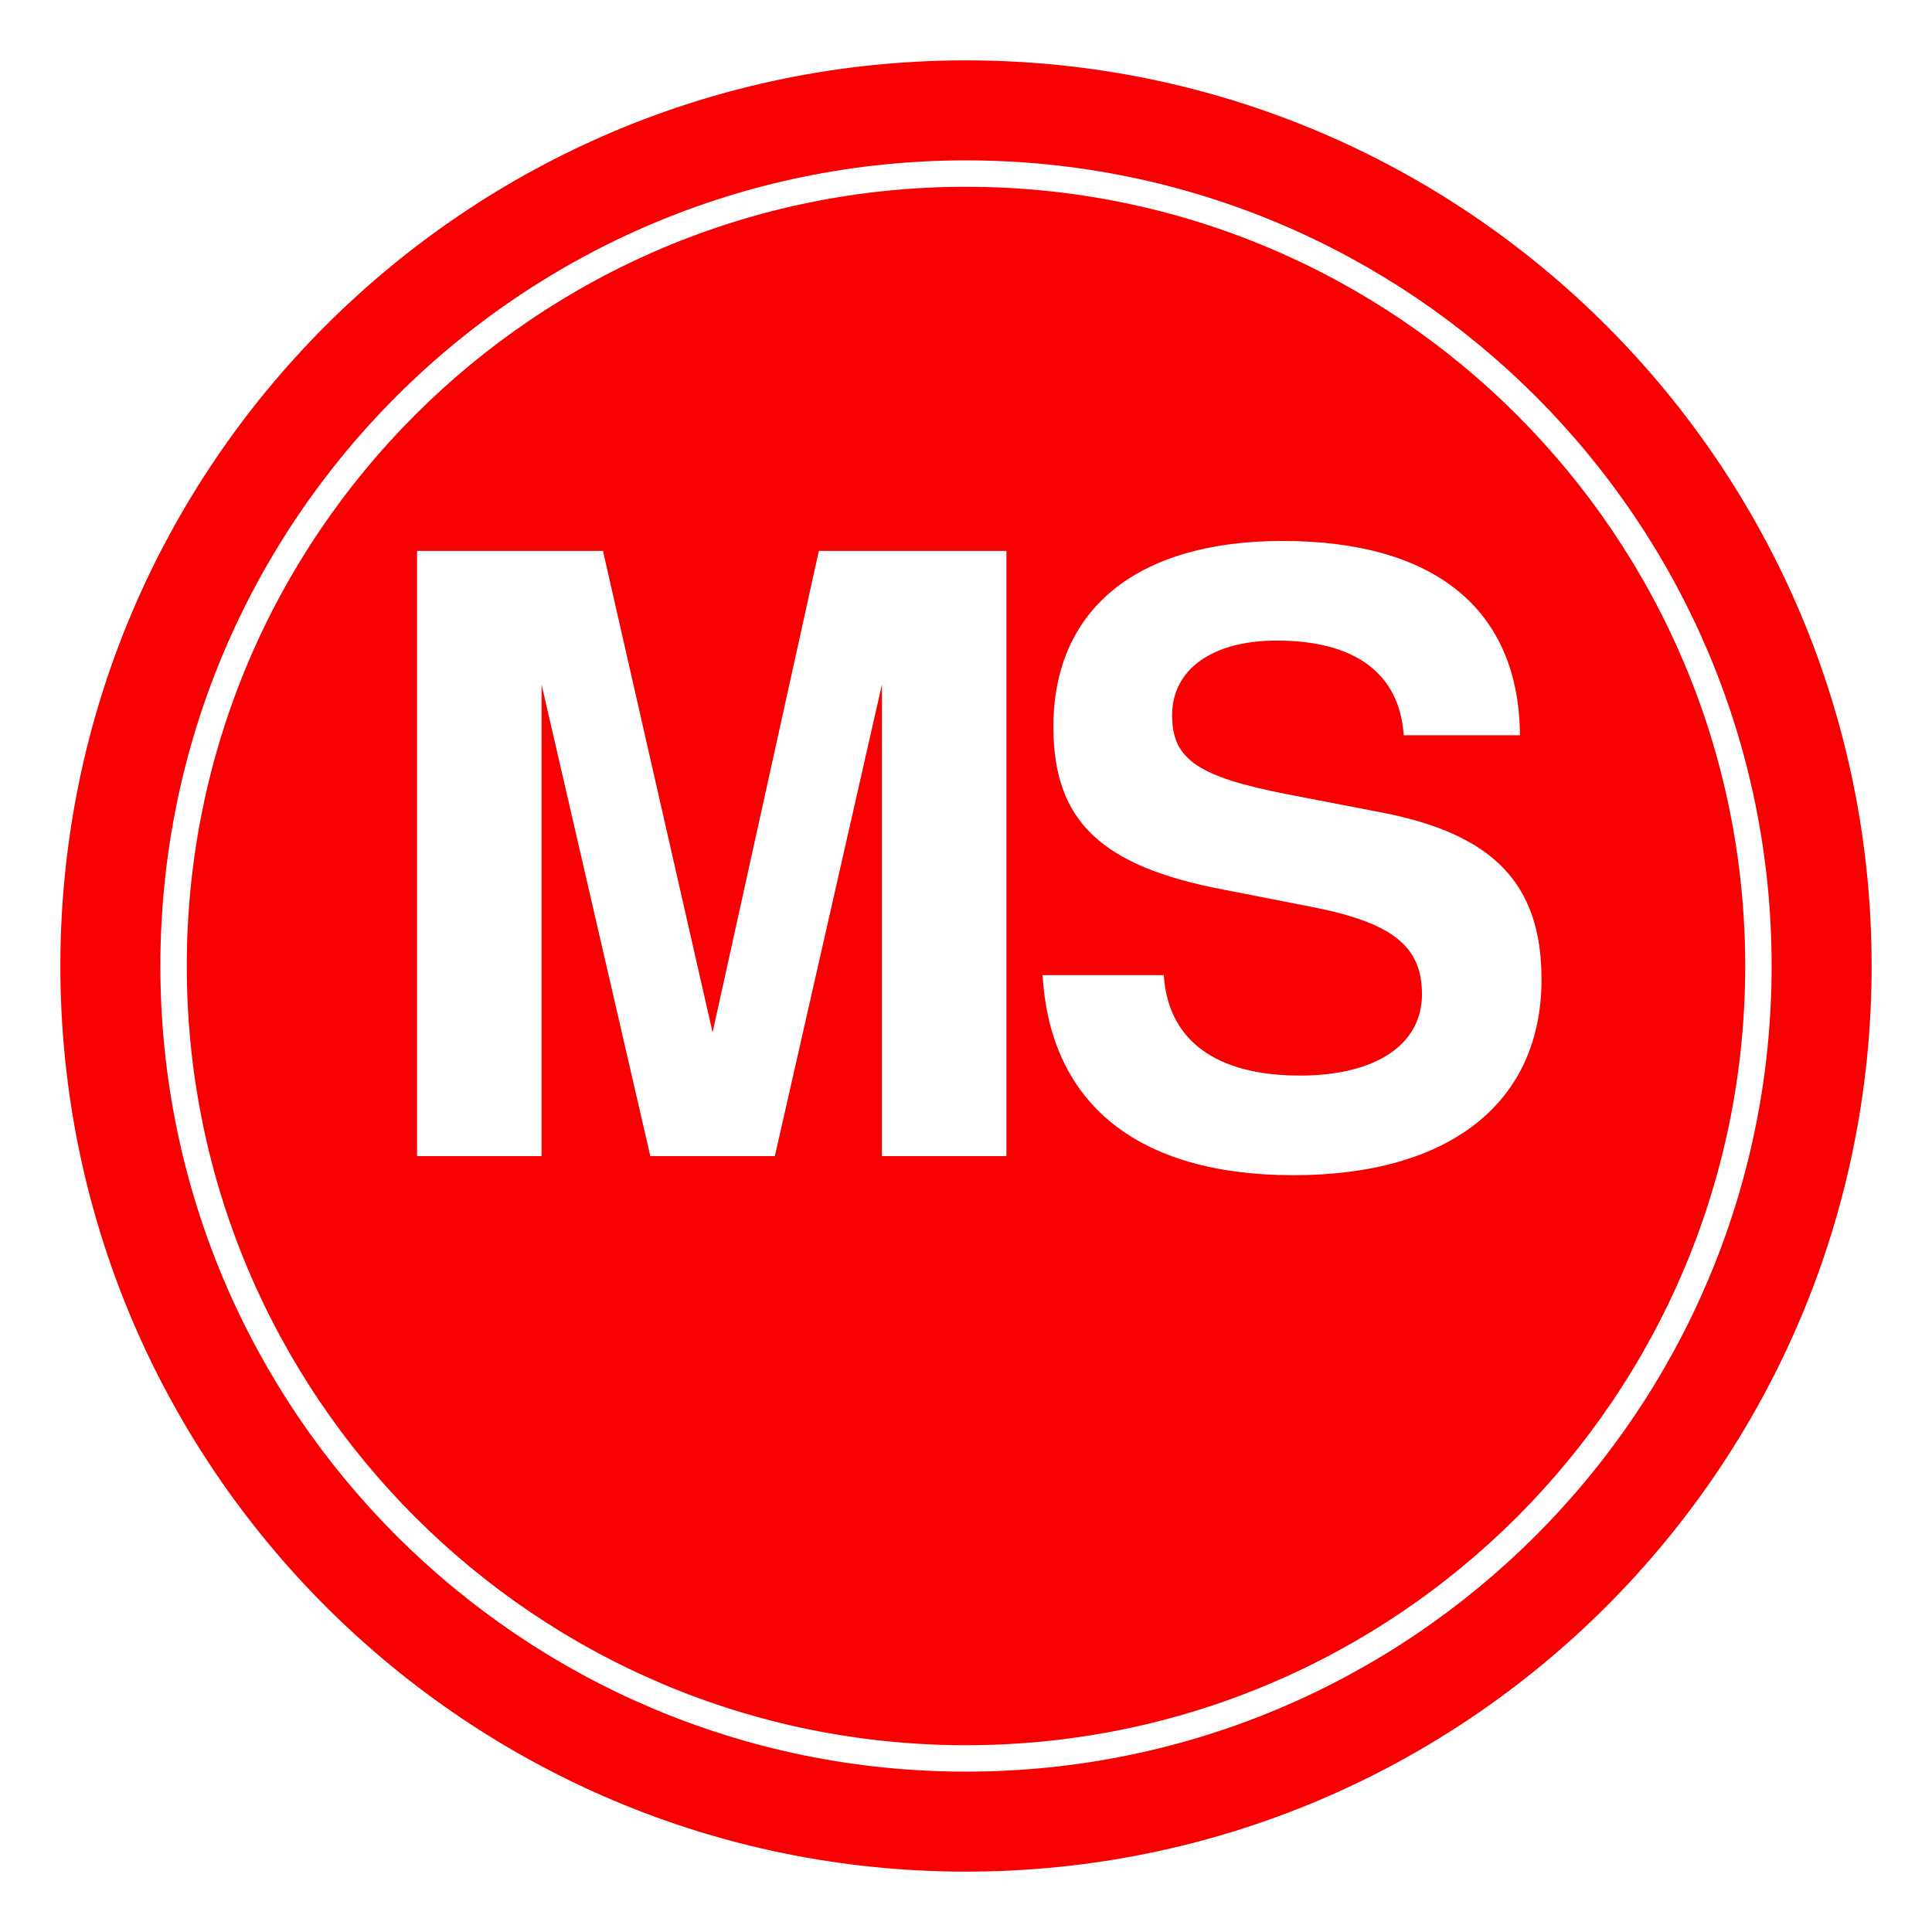
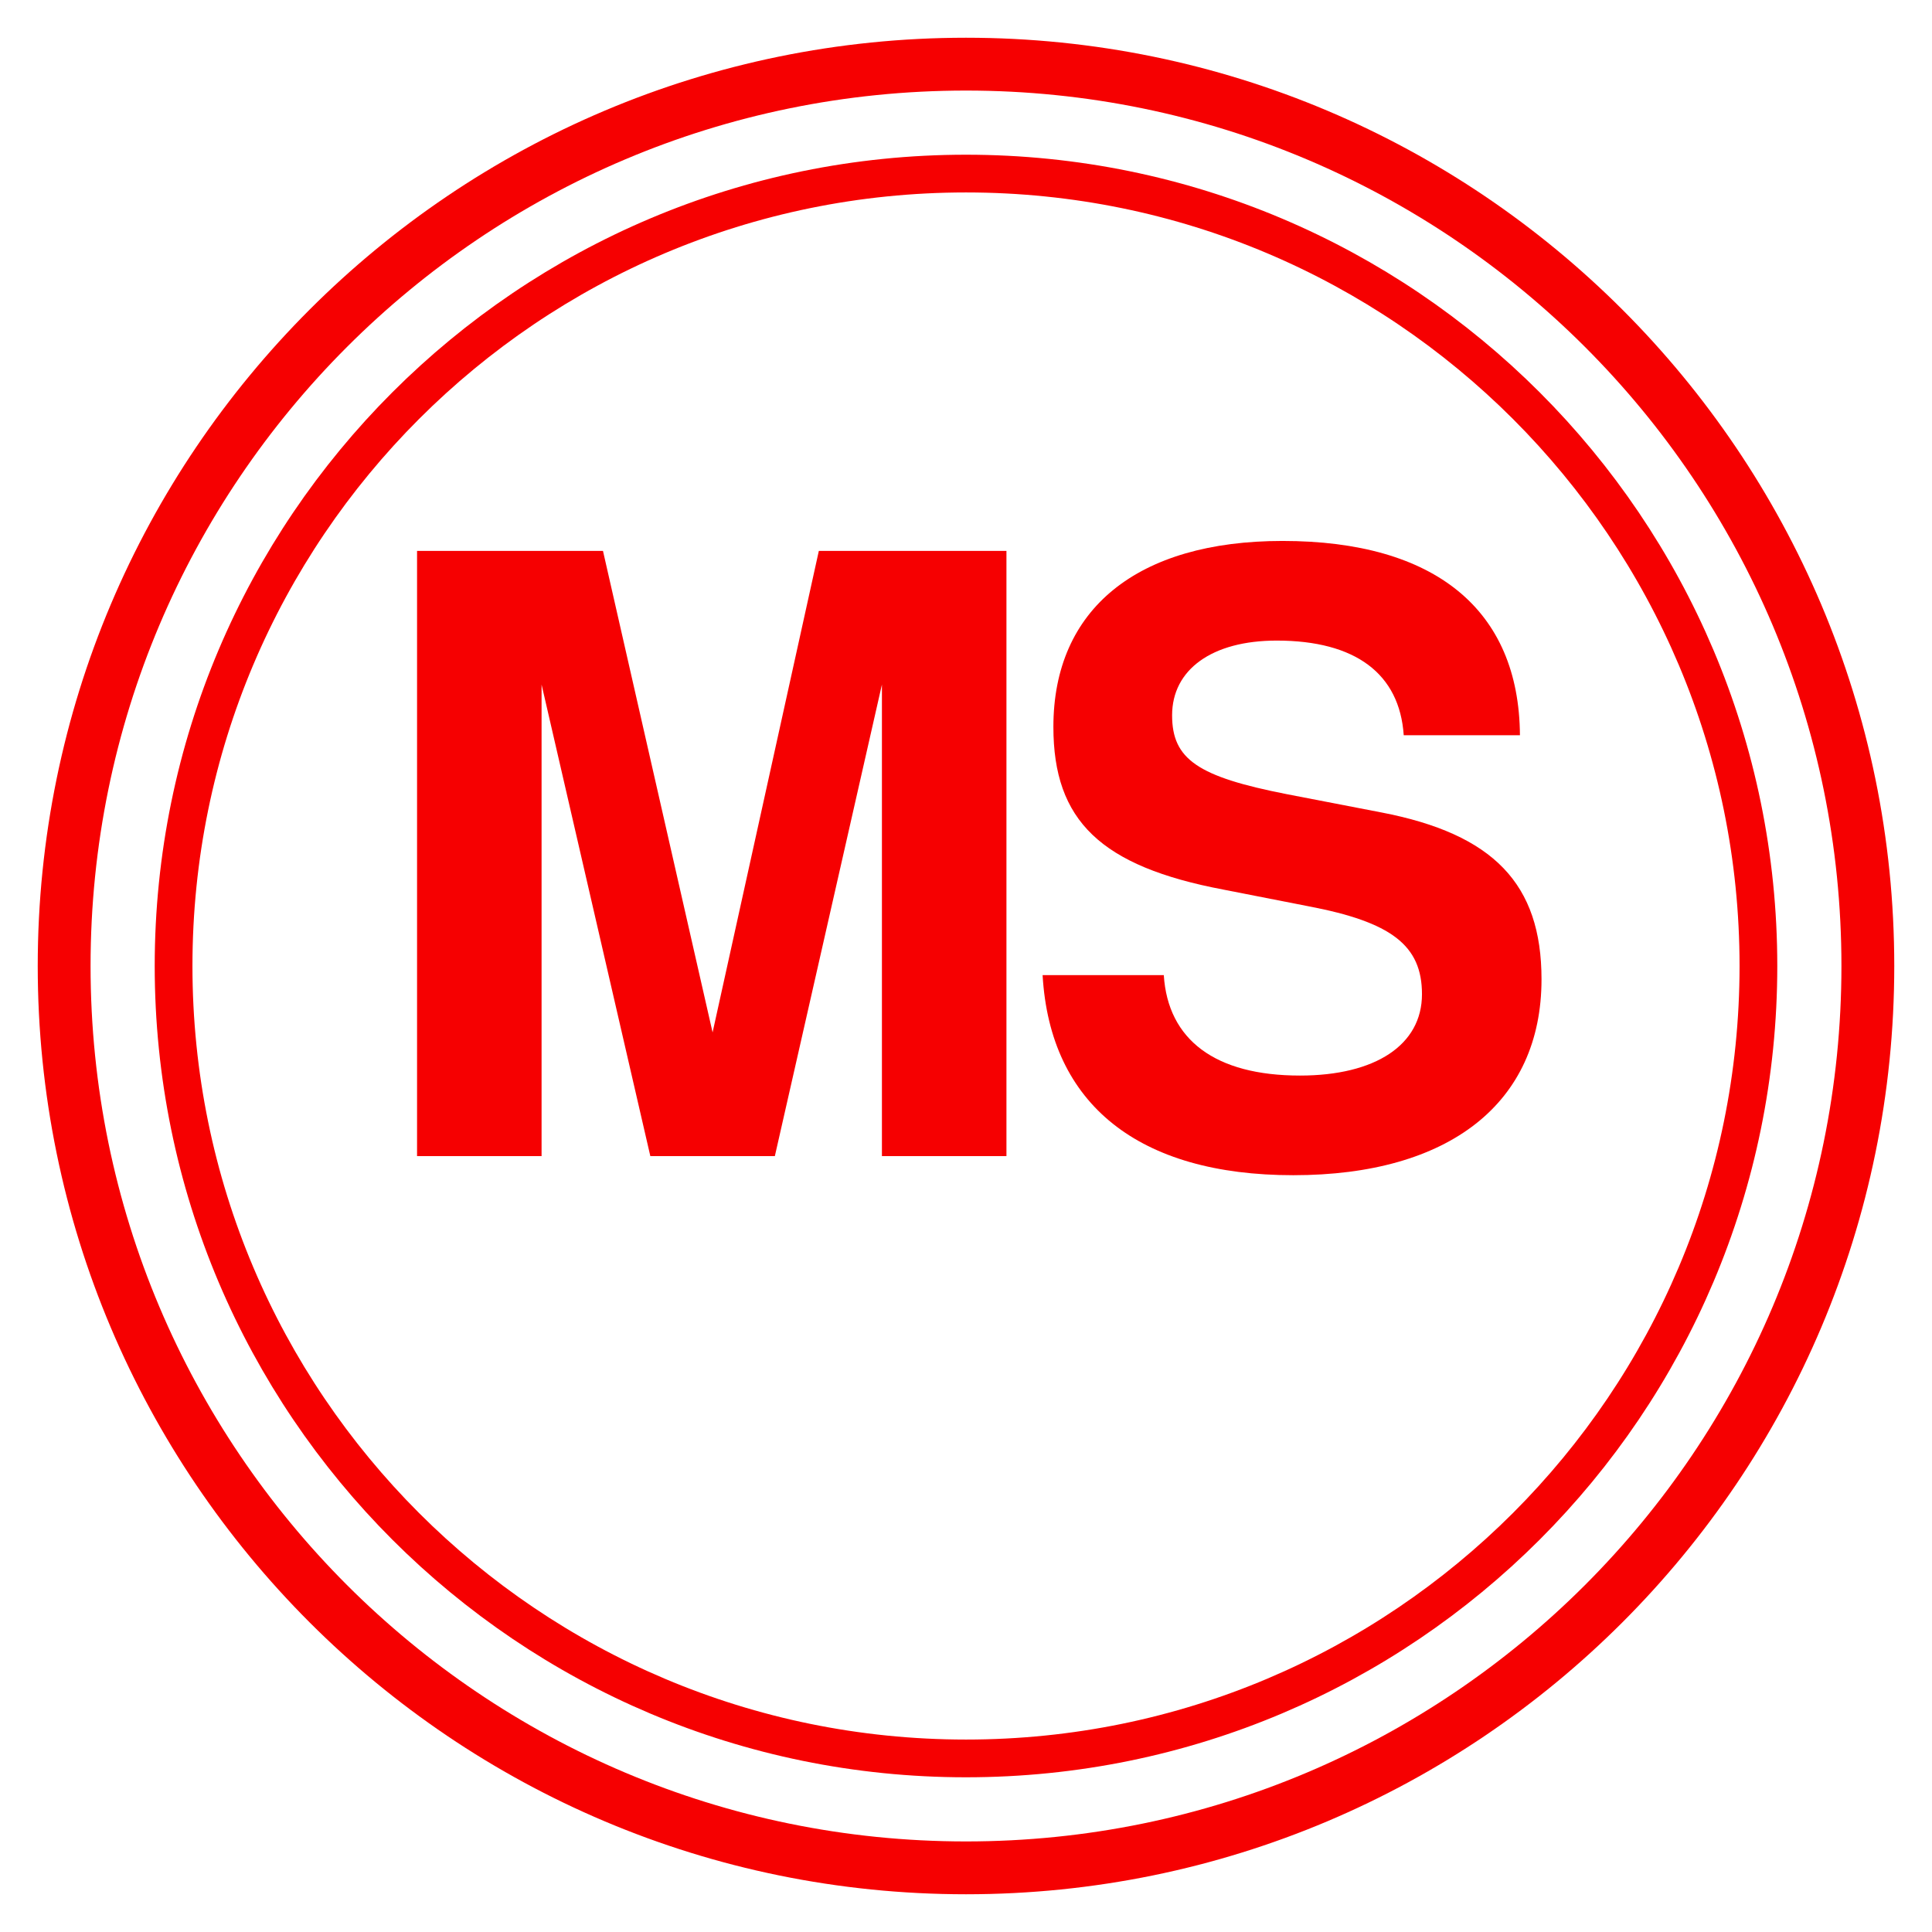
<svg xmlns="http://www.w3.org/2000/svg" viewBox="0 0 1024 1024" width="1024" height="1024" role="img" aria-label="Modern Storage">
  <rect width="1024" height="1024" fill="#FFFFFF" />
-   <circle cx="512" cy="512" r="480" fill="#F60001" />
-   <circle cx="512" cy="512" r="420" fill="none" stroke="#FFFFFF" stroke-width="14" />
-   <text x="512" y="512" fill="#FFFFFF" font-family="'Arial Black', 'Helvetica Neue', Helvetica, Arial, sans-serif" font-weight="900" font-size="440" letter-spacing="-20" text-anchor="middle" dominant-baseline="central">MS</text>
+   <circle cx="512" cy="512" r="478" fill="none" stroke="#F60001" stroke-width="28" />
+   <circle cx="512" cy="512" r="420" fill="none" stroke="#F60001" stroke-width="20" />
+   <text x="512" y="512" fill="#F60001" font-family="'Arial Black', 'Helvetica Neue', Helvetica, Arial, sans-serif" font-weight="900" font-size="440" letter-spacing="-20" text-anchor="middle" dominant-baseline="central">MS</text>
</svg>
